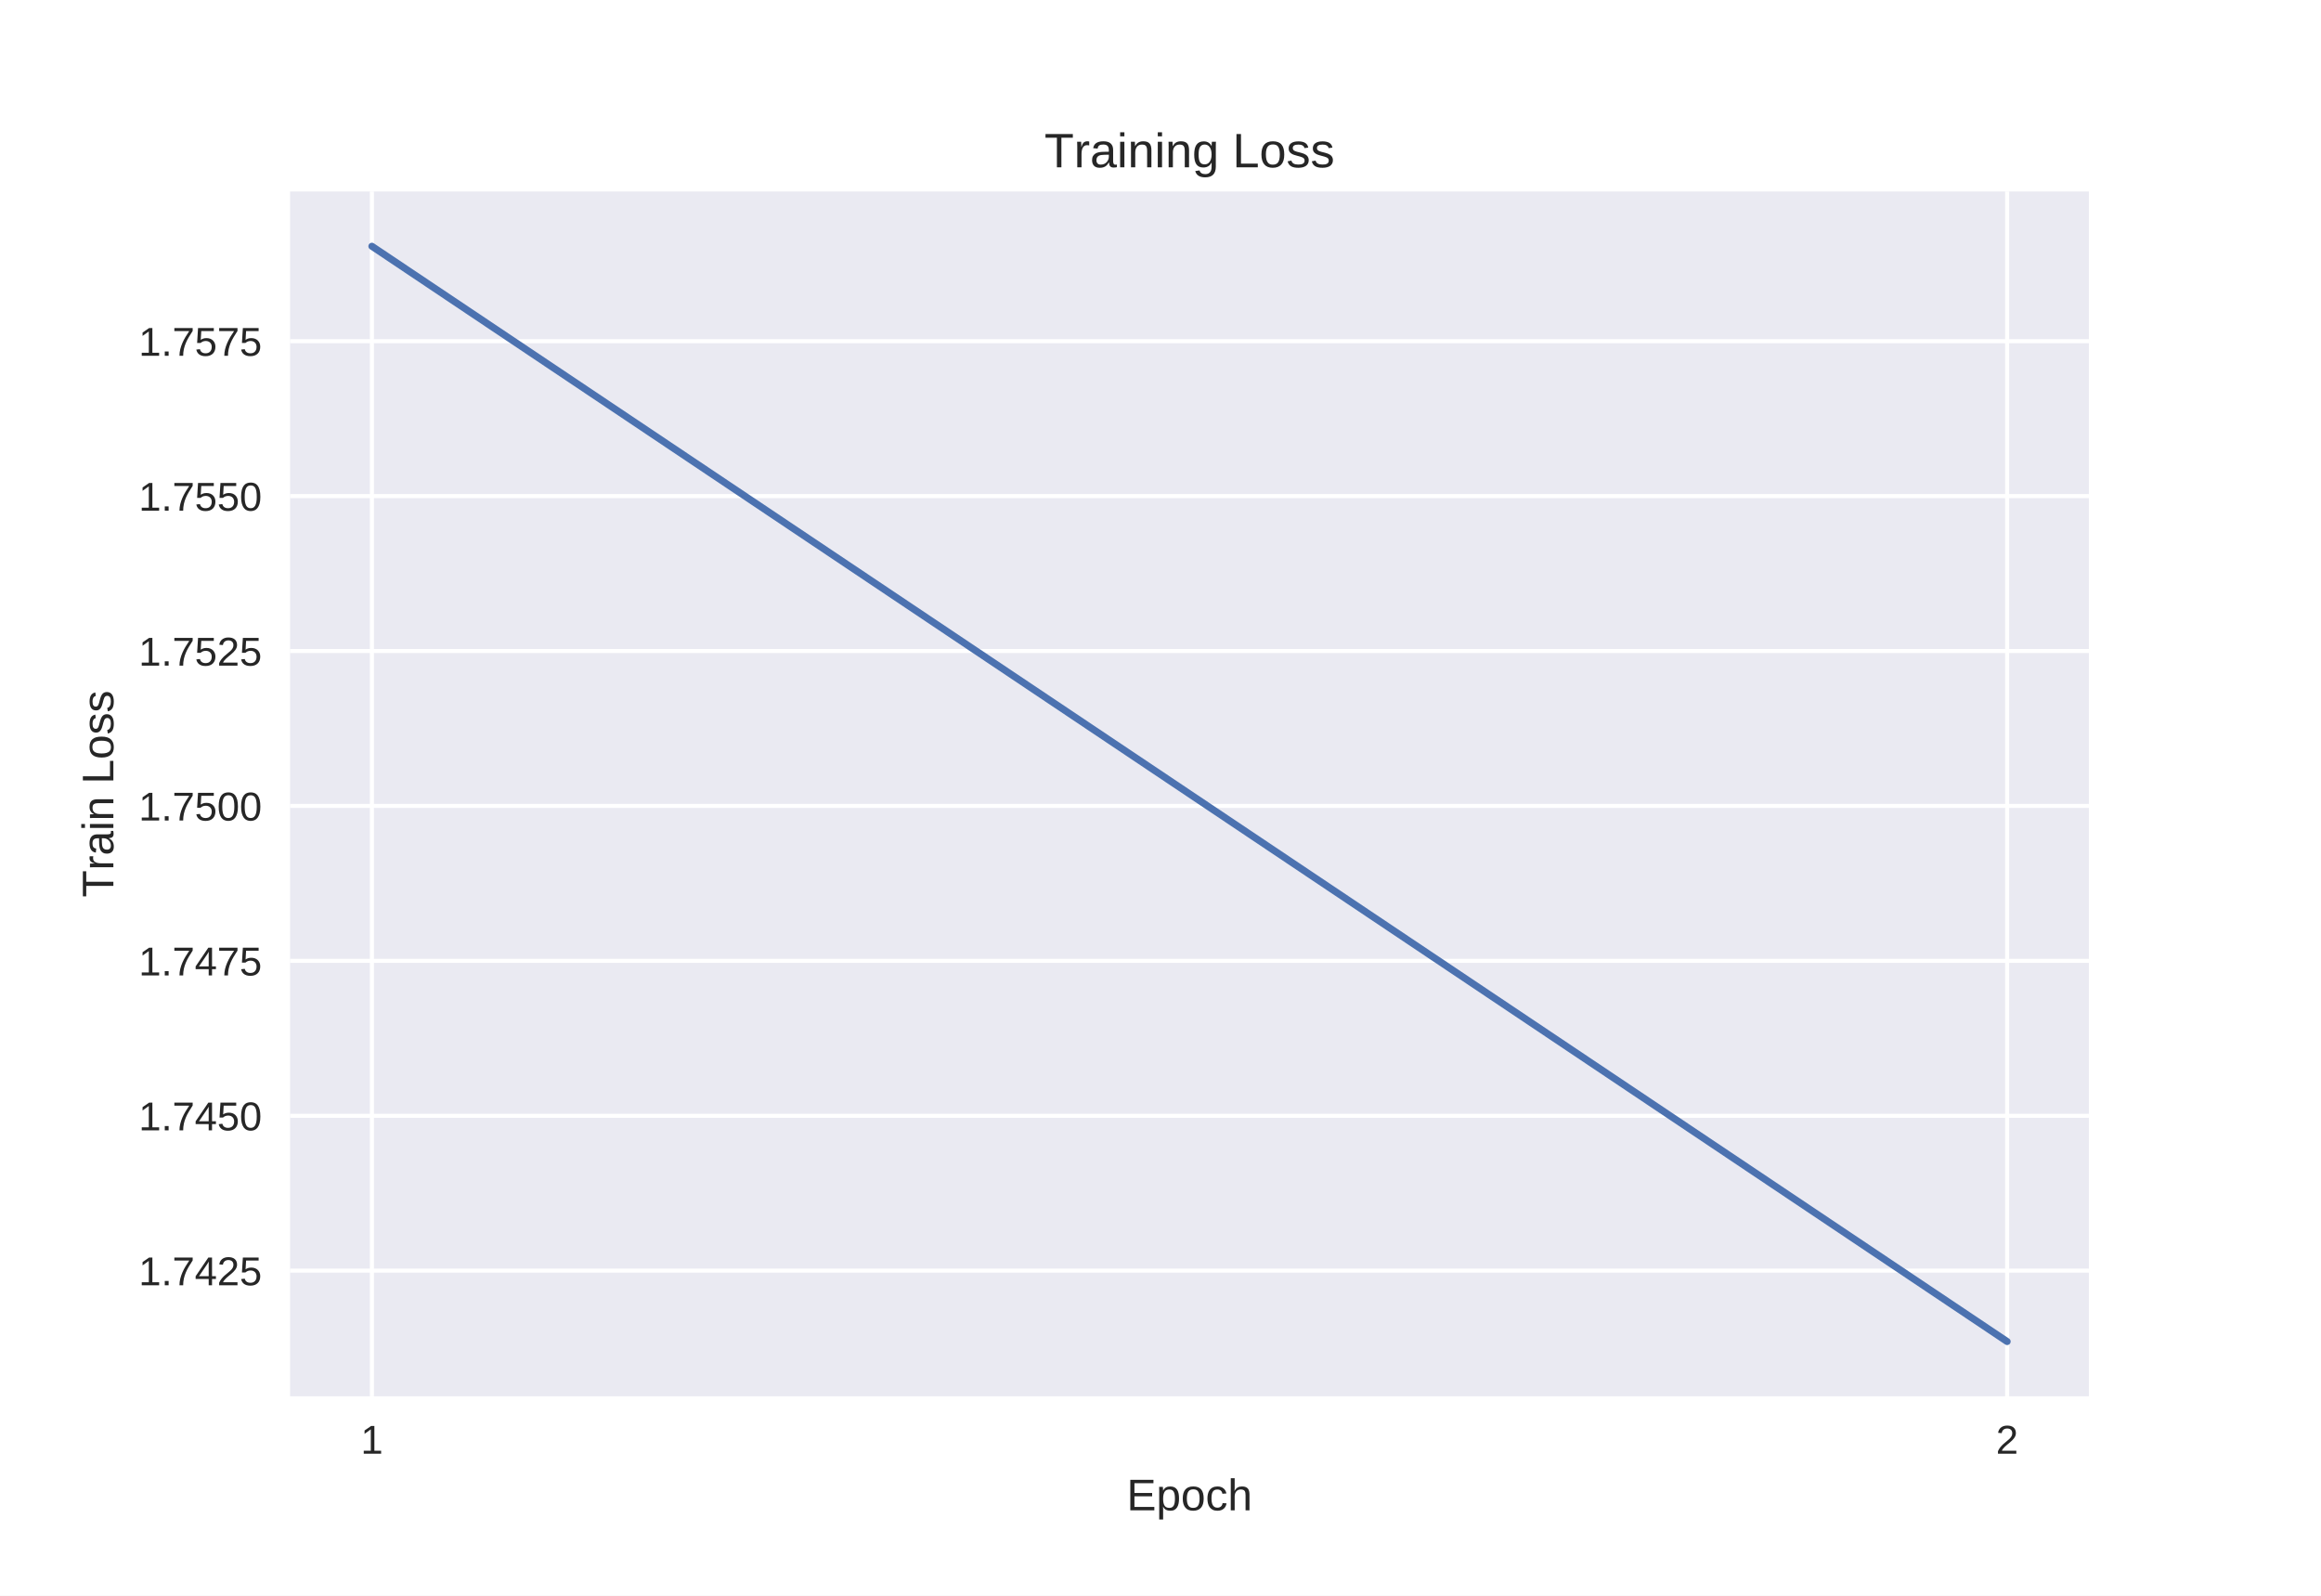
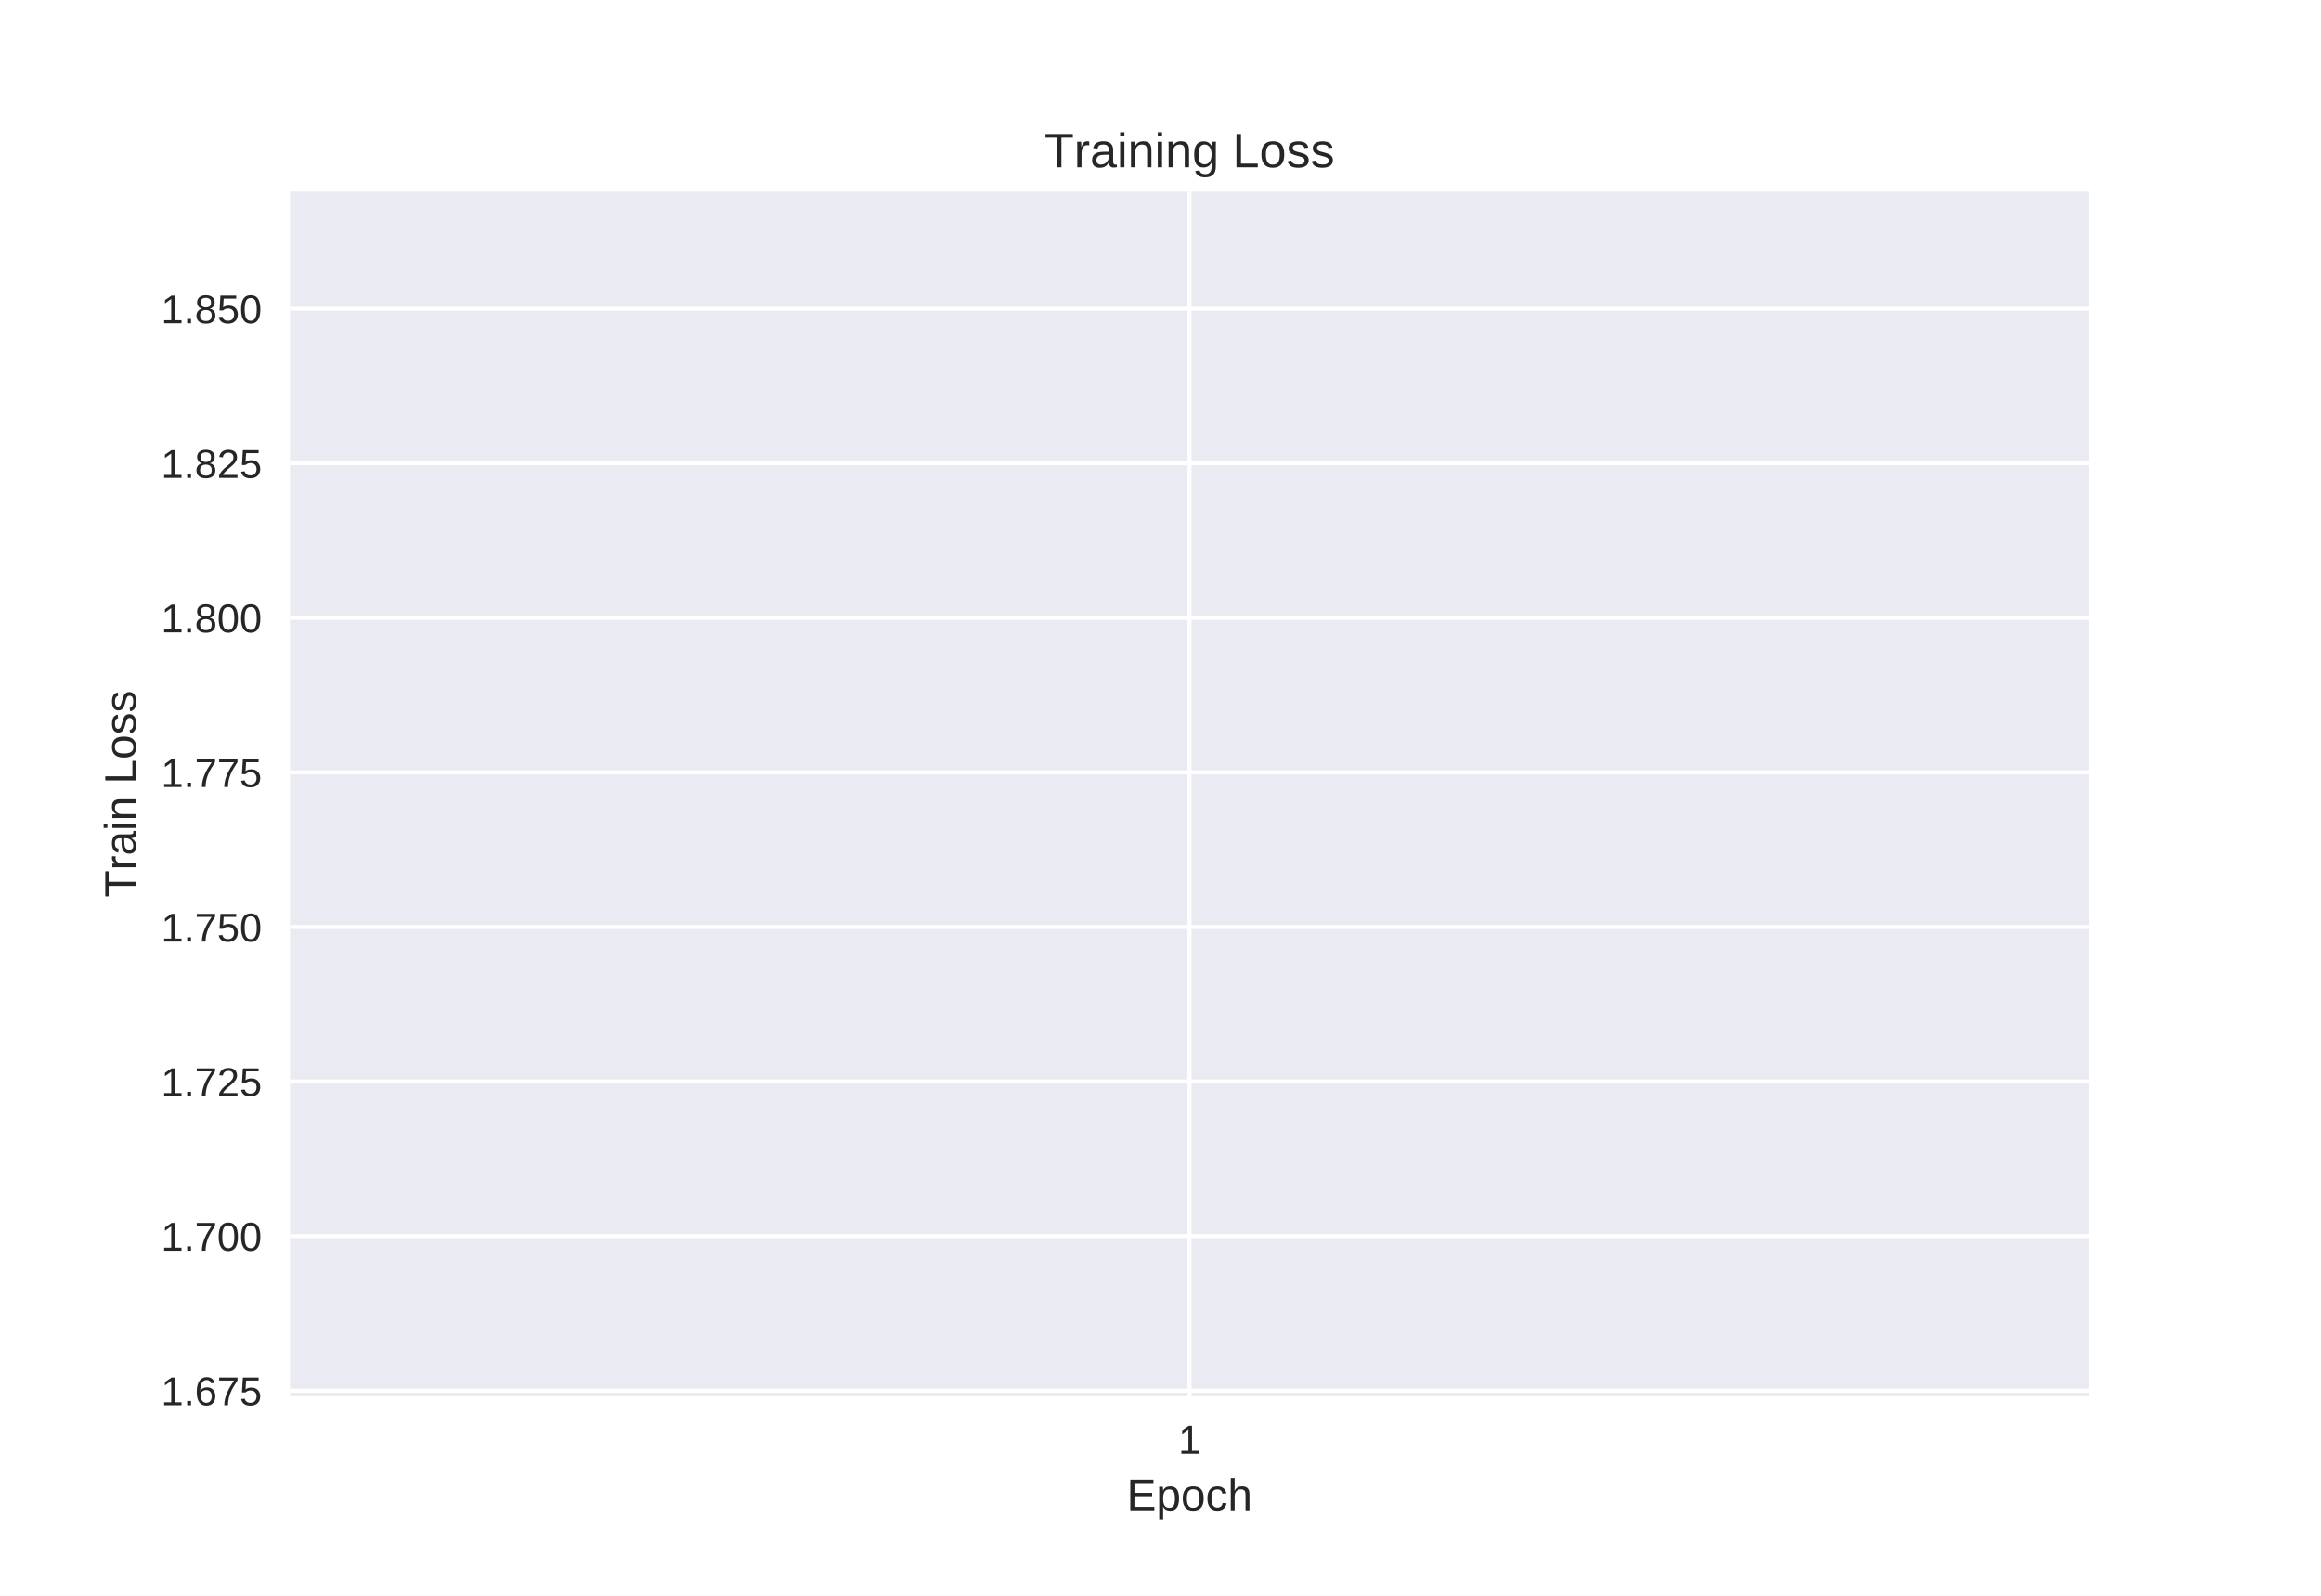
<svg xmlns="http://www.w3.org/2000/svg" xmlns:xlink="http://www.w3.org/1999/xlink" height="396pt" version="1.1" viewBox="0 0 576 396" width="576pt">
  <defs>
    <style type="text/css">
*{stroke-linecap:butt;stroke-linejoin:round;}
  </style>
  </defs>
  <g id="figure_1">
    <g id="patch_1">
      <path d="M 0 396  L 576 396  L 576 0  L 0 0  z " style="fill:#ffffff;" />
    </g>
    <g id="axes_1">
      <g id="patch_2">
        <path d="M 72 346.5  L 518.4 346.5  L 518.4 47.52  L 72 47.52  z " style="fill:#eaeaf2;" />
      </g>
      <g id="matplotlib.axis_1">
        <g id="xtick_1">
          <g id="line2d_1">
-             <path clip-path="url(#p4f819bf467)" d="M 92.291 346.5  L 92.291 47.52  " style="fill:none;stroke:#ffffff;stroke-linecap:round;" />
+             <path clip-path="url(#p2cf60c2c6a)" d="M 295.2 346.5  L 295.2 47.52  " style="fill:none;stroke:#ffffff;stroke-linecap:round;" />
          </g>
          <g id="line2d_2" />
          <g id="text_1">
            <defs>
              <path d="M 7.625 0  L 7.625 7.469  L 25.141 7.469  L 25.141 60.406  L 9.625 49.312  L 9.625 57.625  L 25.875 68.797  L 33.984 68.797  L 33.984 7.469  L 50.734 7.469  L 50.734 0  z " id="LiberationSans-31" />
            </defs>
-             <g style="fill:#262626;" transform="translate(89.51044 360.7469)scale(0.1 -0.1)">
-               <use xlink:href="#LiberationSans-31" />
-             </g>
-           </g>
-         </g>
-         <g id="xtick_2">
-           <g id="line2d_3">
-             <path clip-path="url(#p4f819bf467)" d="M 498.109 346.5  L 498.109 47.52  " style="fill:none;stroke:#ffffff;stroke-linecap:round;" />
-           </g>
-           <g id="line2d_4" />
-           <g id="text_2">
-             <defs>
-               <path d="M 5.031 0  L 5.031 6.203  Q 7.516 11.922 11.109 16.281  Q 14.703 20.656 18.656 24.188  Q 22.609 27.734 26.484 30.766  Q 30.375 33.797 33.5 36.812  Q 36.625 39.844 38.547 43.156  Q 40.484 46.484 40.484 50.688  Q 40.484 53.609 39.594 55.828  Q 38.719 58.062 37.062 59.562  Q 35.406 61.078 33.078 61.828  Q 30.766 62.594 27.938 62.594  Q 25.297 62.594 22.969 61.859  Q 20.656 61.141 18.844 59.672  Q 17.047 58.203 15.891 56.031  Q 14.75 53.859 14.406 50.984  L 5.422 51.812  Q 5.859 55.516 7.469 58.781  Q 9.078 62.062 11.906 64.531  Q 14.75 67 18.719 68.406  Q 22.703 69.828 27.938 69.828  Q 33.062 69.828 37.062 68.609  Q 41.062 67.391 43.812 64.984  Q 46.578 62.594 48.047 59.078  Q 49.516 55.562 49.516 50.984  Q 49.516 47.516 48.266 44.391  Q 47.016 41.266 44.938 38.422  Q 42.875 35.594 40.141 32.953  Q 37.406 30.328 34.422 27.812  Q 31.453 25.297 28.422 22.828  Q 25.391 20.359 22.719 17.859  Q 20.062 15.375 17.969 12.812  Q 15.875 10.25 14.703 7.469  L 50.594 7.469  L 50.594 0  z " id="LiberationSans-32" />
-             </defs>
-             <g style="fill:#262626;" transform="translate(495.3286 360.7469)scale(0.1 -0.1)">
-               <use xlink:href="#LiberationSans-32" />
-             </g>
-           </g>
-         </g>
-         <g id="text_3">
+             <g style="fill:#262626;" transform="translate(292.4195 360.7469)scale(0.1 -0.1)">
+               <use xlink:href="#LiberationSans-31" />
+             </g>
+           </g>
+         </g>
+         <g id="text_2">
          <defs>
            <path d="M 8.203 0  L 8.203 68.797  L 60.406 68.797  L 60.406 61.188  L 17.531 61.188  L 17.531 39.109  L 57.469 39.109  L 57.469 31.594  L 17.531 31.594  L 17.531 7.625  L 62.406 7.625  L 62.406 0  z " id="LiberationSans-45" />
            <path d="M 51.422 26.656  Q 51.422 20.656 50.438 15.578  Q 49.469 10.5 47.188 6.828  Q 44.922 3.172 41.188 1.094  Q 37.453 -0.984 31.984 -0.984  Q 26.312 -0.984 22.062 1.172  Q 17.828 3.328 15.578 8.203  L 15.328 8.203  Q 15.375 8.109 15.406 7.328  Q 15.438 6.547 15.453 5.375  Q 15.484 4.203 15.5 2.75  Q 15.531 1.312 15.531 -0.094  L 15.531 -20.75  L 6.734 -20.75  L 6.734 42.047  Q 6.734 43.953 6.703 45.703  Q 6.688 47.469 6.641 48.906  Q 6.594 50.344 6.547 51.359  Q 6.5 52.391 6.453 52.828  L 14.938 52.828  Q 14.984 52.688 15.062 51.797  Q 15.141 50.922 15.203 49.672  Q 15.281 48.438 15.359 47.016  Q 15.438 45.609 15.438 44.344  L 15.625 44.344  Q 16.844 46.875 18.406 48.656  Q 19.969 50.438 21.969 51.578  Q 23.969 52.734 26.438 53.25  Q 28.906 53.766 31.984 53.766  Q 37.453 53.766 41.188 51.812  Q 44.922 49.859 47.188 46.312  Q 49.469 42.781 50.438 37.766  Q 51.422 32.766 51.422 26.656  z M 42.188 26.469  Q 42.188 31.344 41.594 35.156  Q 41.016 38.969 39.578 41.594  Q 38.141 44.234 35.734 45.594  Q 33.344 46.969 29.734 46.969  Q 26.812 46.969 24.219 46.141  Q 21.625 45.312 19.703 42.969  Q 17.781 40.625 16.656 36.5  Q 15.531 32.375 15.531 25.781  Q 15.531 20.172 16.453 16.281  Q 17.391 12.406 19.172 10.016  Q 20.953 7.625 23.578 6.562  Q 26.219 5.516 29.641 5.516  Q 33.297 5.516 35.719 6.922  Q 38.141 8.344 39.578 11.031  Q 41.016 13.719 41.594 17.594  Q 42.188 21.484 42.188 26.469  z " id="LiberationSans-70" />
            <path d="M 51.422 26.469  Q 51.422 12.594 45.312 5.797  Q 39.203 -0.984 27.594 -0.984  Q 22.078 -0.984 17.719 0.672  Q 13.375 2.344 10.375 5.766  Q 7.375 9.188 5.781 14.328  Q 4.203 19.484 4.203 26.469  Q 4.203 53.812 27.875 53.812  Q 34.031 53.812 38.5 52.094  Q 42.969 50.391 45.828 46.969  Q 48.688 43.562 50.047 38.422  Q 51.422 33.297 51.422 26.469  z M 42.188 26.469  Q 42.188 32.625 41.234 36.625  Q 40.281 40.625 38.453 43.016  Q 36.625 45.406 33.984 46.359  Q 31.344 47.312 28.031 47.312  Q 24.656 47.312 21.938 46.312  Q 19.234 45.312 17.328 42.891  Q 15.438 40.484 14.422 36.469  Q 13.422 32.469 13.422 26.469  Q 13.422 20.312 14.5 16.281  Q 15.578 12.25 17.453 9.859  Q 19.344 7.469 21.906 6.484  Q 24.469 5.516 27.484 5.516  Q 30.859 5.516 33.594 6.469  Q 36.328 7.422 38.234 9.812  Q 40.141 12.203 41.156 16.25  Q 42.188 20.312 42.188 26.469  z " id="LiberationSans-6f" />
            <path d="M 13.422 26.656  Q 13.422 22.125 14.078 18.312  Q 14.75 14.5 16.312 11.734  Q 17.875 8.984 20.438 7.469  Q 23 5.953 26.766 5.953  Q 31.453 5.953 34.594 8.484  Q 37.75 11.031 38.484 16.312  L 47.359 15.719  Q 46.922 12.453 45.453 9.422  Q 44 6.391 41.484 4.094  Q 38.969 1.812 35.344 0.406  Q 31.734 -0.984 27 -0.984  Q 20.797 -0.984 16.453 1.109  Q 12.109 3.219 9.391 6.906  Q 6.688 10.594 5.469 15.594  Q 4.25 20.609 4.25 26.469  Q 4.25 31.781 5.125 35.859  Q 6 39.938 7.594 42.984  Q 9.188 46.047 11.328 48.125  Q 13.484 50.203 15.984 51.438  Q 18.5 52.688 21.281 53.25  Q 24.078 53.812 26.906 53.812  Q 31.344 53.812 34.812 52.594  Q 38.281 51.375 40.797 49.25  Q 43.312 47.125 44.875 44.234  Q 46.438 41.359 47.078 38.031  L 38.031 37.359  Q 37.359 41.75 34.562 44.328  Q 31.781 46.922 26.656 46.922  Q 22.906 46.922 20.391 45.672  Q 17.875 44.438 16.312 41.922  Q 14.75 39.406 14.078 35.594  Q 13.422 31.781 13.422 26.656  z " id="LiberationSans-63" />
            <path d="M 15.484 43.797  Q 16.938 46.484 18.641 48.359  Q 20.359 50.25 22.406 51.469  Q 24.469 52.688 26.906 53.25  Q 29.344 53.812 32.375 53.812  Q 37.453 53.812 40.703 52.438  Q 43.953 51.078 45.828 48.609  Q 47.703 46.141 48.406 42.719  Q 49.125 39.312 49.125 35.203  L 49.125 0  L 40.281 0  L 40.281 33.5  Q 40.281 36.859 39.859 39.391  Q 39.453 41.938 38.281 43.625  Q 37.109 45.312 34.953 46.156  Q 32.812 47.016 29.391 47.016  Q 26.266 47.016 23.75 45.891  Q 21.234 44.781 19.453 42.719  Q 17.672 40.672 16.688 37.734  Q 15.719 34.812 15.719 31.156  L 15.719 0  L 6.938 0  L 6.938 72.469  L 15.719 72.469  L 15.719 53.609  Q 15.719 52 15.672 50.391  Q 15.625 48.781 15.547 47.406  Q 15.484 46.047 15.422 45.094  Q 15.375 44.141 15.328 43.797  z " id="LiberationSans-68" />
          </defs>
          <g style="fill:#262626;" transform="translate(279.6058 374.7934)scale(0.11 -0.11)">
            <use xlink:href="#LiberationSans-45" />
            <use x="66.699" xlink:href="#LiberationSans-70" />
            <use x="122.314" xlink:href="#LiberationSans-6f" />
            <use x="177.93" xlink:href="#LiberationSans-63" />
            <use x="227.93" xlink:href="#LiberationSans-68" />
          </g>
        </g>
      </g>
      <g id="matplotlib.axis_2">
        <g id="ytick_1">
+           <g id="line2d_3">
+             <path clip-path="url(#p2cf60c2c6a)" d="M 72 345.1  L 518.4 345.1  " style="fill:none;stroke:#ffffff;stroke-linecap:round;" />
+           </g>
+           <g id="line2d_4" />
+           <g id="text_3">
+             <defs>
+               <path d="M 9.125 0  L 9.125 10.688  L 18.656 10.688  L 18.656 0  z " id="LiberationSans-2e" />
+               <path d="M 51.219 22.516  Q 51.219 17.328 49.781 13  Q 48.344 8.688 45.531 5.578  Q 42.719 2.484 38.562 0.75  Q 34.422 -0.984 29 -0.984  Q 23 -0.984 18.5 1.312  Q 14.016 3.609 11.031 7.922  Q 8.062 12.25 6.562 18.531  Q 5.078 24.812 5.078 32.812  Q 5.078 42 6.766 48.922  Q 8.453 55.859 11.625 60.5  Q 14.797 65.141 19.359 67.484  Q 23.922 69.828 29.688 69.828  Q 33.203 69.828 36.281 69.094  Q 39.359 68.359 41.875 66.719  Q 44.391 65.094 46.281 62.406  Q 48.188 59.719 49.312 55.812  L 40.922 54.297  Q 39.547 58.734 36.547 60.719  Q 33.547 62.703 29.594 62.703  Q 25.984 62.703 23.047 60.984  Q 20.125 59.281 18.062 55.875  Q 16.016 52.484 14.906 47.359  Q 13.812 42.234 13.812 35.406  Q 16.219 39.844 20.562 42.156  Q 24.906 44.484 30.516 44.484  Q 35.203 44.484 39.016 42.969  Q 42.828 41.453 45.531 38.594  Q 48.25 35.75 49.734 31.672  Q 51.219 27.594 51.219 22.516  z M 42.281 22.125  Q 42.281 25.688 41.406 28.562  Q 40.531 31.453 38.766 33.469  Q 37.016 35.5 34.422 36.594  Q 31.844 37.703 28.422 37.703  Q 26.031 37.703 23.578 36.984  Q 21.141 36.281 19.156 34.688  Q 17.188 33.109 15.938 30.516  Q 14.703 27.938 14.703 24.219  Q 14.703 20.406 15.672 17.109  Q 16.656 13.812 18.484 11.375  Q 20.312 8.938 22.891 7.516  Q 25.484 6.109 28.719 6.109  Q 31.891 6.109 34.406 7.203  Q 36.922 8.297 38.672 10.375  Q 40.438 12.453 41.359 15.422  Q 42.281 18.406 42.281 22.125  z " id="LiberationSans-36" />
+               <path d="M 50.594 61.672  Q 45.406 53.766 41.062 46.453  Q 36.719 39.156 33.594 31.75  Q 30.469 24.359 28.734 16.578  Q 27 8.797 27 0  L 17.828 0  Q 17.828 8.25 19.781 16.188  Q 21.734 24.125 25.047 31.766  Q 28.375 39.406 32.766 46.781  Q 37.156 54.156 42.094 61.328  L 5.125 61.328  L 5.125 68.797  L 50.594 68.797  z " id="LiberationSans-37" />
+               <path d="M 51.422 22.406  Q 51.422 17.234 49.859 12.938  Q 48.297 8.641 45.219 5.531  Q 42.141 2.438 37.578 0.719  Q 33.016 -0.984 27 -0.984  Q 21.578 -0.984 17.547 0.281  Q 13.531 1.562 10.734 3.781  Q 7.953 6 6.312 8.984  Q 4.688 11.969 4 15.375  L 12.891 16.406  Q 13.422 14.453 14.391 12.625  Q 15.375 10.797 17.062 9.344  Q 18.75 7.906 21.219 7.047  Q 23.688 6.203 27.203 6.203  Q 30.609 6.203 33.391 7.25  Q 36.188 8.297 38.156 10.344  Q 40.141 12.406 41.203 15.375  Q 42.281 18.359 42.281 22.219  Q 42.281 25.391 41.25 28.047  Q 40.234 30.719 38.328 32.641  Q 36.422 34.578 33.656 35.641  Q 30.906 36.719 27.391 36.719  Q 25.203 36.719 23.344 36.328  Q 21.484 35.938 19.891 35.25  Q 18.312 34.578 17.016 33.672  Q 15.719 32.766 14.594 31.781  L 6 31.781  L 8.297 68.797  L 47.406 68.797  L 47.406 61.328  L 16.312 61.328  L 14.984 39.5  Q 17.328 41.312 20.844 42.594  Q 24.359 43.891 29.203 43.891  Q 34.328 43.891 38.422 42.328  Q 42.531 40.766 45.406 37.906  Q 48.297 35.062 49.859 31.109  Q 51.422 27.156 51.422 22.406  z " id="LiberationSans-35" />
+             </defs>
+             <g style="fill:#262626;" transform="translate(39.97812 348.7231)scale(0.1 -0.1)">
+               <use xlink:href="#LiberationSans-31" />
+               <use x="55.615" xlink:href="#LiberationSans-2e" />
+               <use x="83.398" xlink:href="#LiberationSans-36" />
+               <use x="139.014" xlink:href="#LiberationSans-37" />
+               <use x="194.629" xlink:href="#LiberationSans-35" />
+             </g>
+           </g>
+         </g>
+         <g id="ytick_2">
          <g id="line2d_5">
-             <path clip-path="url(#p4f819bf467)" d="M 72 315.323  L 518.4 315.323  " style="fill:none;stroke:#ffffff;stroke-linecap:round;" />
+             <path clip-path="url(#p2cf60c2c6a)" d="M 72 306.743  L 518.4 306.743  " style="fill:none;stroke:#ffffff;stroke-linecap:round;" />
          </g>
          <g id="line2d_6" />
          <g id="text_4">
            <defs>
-               <path d="M 9.125 0  L 9.125 10.688  L 18.656 10.688  L 18.656 0  z " id="LiberationSans-2e" />
-               <path d="M 50.594 61.672  Q 45.406 53.766 41.062 46.453  Q 36.719 39.156 33.594 31.75  Q 30.469 24.359 28.734 16.578  Q 27 8.797 27 0  L 17.828 0  Q 17.828 8.25 19.781 16.188  Q 21.734 24.125 25.047 31.766  Q 28.375 39.406 32.766 46.781  Q 37.156 54.156 42.094 61.328  L 5.125 61.328  L 5.125 68.797  L 50.594 68.797  z " id="LiberationSans-37" />
-               <path d="M 43.016 15.578  L 43.016 0  L 34.719 0  L 34.719 15.578  L 2.297 15.578  L 2.297 22.406  L 33.797 68.797  L 43.016 68.797  L 43.016 22.516  L 52.688 22.516  L 52.688 15.578  z M 34.719 58.891  Q 34.625 58.641 34.234 57.938  Q 33.844 57.234 33.344 56.344  Q 32.859 55.469 32.344 54.562  Q 31.844 53.656 31.453 53.078  L 13.812 27.094  Q 13.578 26.703 13.109 26.062  Q 12.641 25.438 12.156 24.781  Q 11.672 24.125 11.172 23.484  Q 10.688 22.859 10.406 22.516  L 34.719 22.516  z " id="LiberationSans-34" />
-               <path d="M 51.422 22.406  Q 51.422 17.234 49.859 12.938  Q 48.297 8.641 45.219 5.531  Q 42.141 2.438 37.578 0.719  Q 33.016 -0.984 27 -0.984  Q 21.578 -0.984 17.547 0.281  Q 13.531 1.562 10.734 3.781  Q 7.953 6 6.312 8.984  Q 4.688 11.969 4 15.375  L 12.891 16.406  Q 13.422 14.453 14.391 12.625  Q 15.375 10.797 17.062 9.344  Q 18.75 7.906 21.219 7.047  Q 23.688 6.203 27.203 6.203  Q 30.609 6.203 33.391 7.25  Q 36.188 8.297 38.156 10.344  Q 40.141 12.406 41.203 15.375  Q 42.281 18.359 42.281 22.219  Q 42.281 25.391 41.25 28.047  Q 40.234 30.719 38.328 32.641  Q 36.422 34.578 33.656 35.641  Q 30.906 36.719 27.391 36.719  Q 25.203 36.719 23.344 36.328  Q 21.484 35.938 19.891 35.25  Q 18.312 34.578 17.016 33.672  Q 15.719 32.766 14.594 31.781  L 6 31.781  L 8.297 68.797  L 47.406 68.797  L 47.406 61.328  L 16.312 61.328  L 14.984 39.5  Q 17.328 41.312 20.844 42.594  Q 24.359 43.891 29.203 43.891  Q 34.328 43.891 38.422 42.328  Q 42.531 40.766 45.406 37.906  Q 48.297 35.062 49.859 31.109  Q 51.422 27.156 51.422 22.406  z " id="LiberationSans-35" />
-             </defs>
-             <g style="fill:#262626;" transform="translate(34.41719 318.9468)scale(0.1 -0.1)">
-               <use xlink:href="#LiberationSans-31" />
-               <use x="55.615" xlink:href="#LiberationSans-2e" />
-               <use x="83.398" xlink:href="#LiberationSans-37" />
-               <use x="139.014" xlink:href="#LiberationSans-34" />
-               <use x="194.629" xlink:href="#LiberationSans-32" />
-               <use x="250.244" xlink:href="#LiberationSans-35" />
-             </g>
-           </g>
-         </g>
-         <g id="ytick_2">
+               <path d="M 51.703 34.422  Q 51.703 24.516 49.828 17.75  Q 47.953 10.984 44.703 6.812  Q 41.453 2.641 37.062 0.828  Q 32.672 -0.984 27.688 -0.984  Q 22.656 -0.984 18.312 0.828  Q 13.969 2.641 10.766 6.781  Q 7.562 10.938 5.734 17.703  Q 3.906 24.469 3.906 34.422  Q 3.906 44.828 5.734 51.641  Q 7.562 58.453 10.781 62.5  Q 14.016 66.547 18.406 68.188  Q 22.797 69.828 27.984 69.828  Q 32.906 69.828 37.219 68.188  Q 41.547 66.547 44.766 62.5  Q 48 58.453 49.844 51.641  Q 51.703 44.828 51.703 34.422  z M 42.781 34.422  Q 42.781 42.625 41.797 48.062  Q 40.828 53.516 38.922 56.766  Q 37.016 60.016 34.25 61.359  Q 31.5 62.703 27.984 62.703  Q 24.266 62.703 21.438 61.328  Q 18.609 59.969 16.672 56.719  Q 14.75 53.469 13.766 48.016  Q 12.797 42.578 12.797 34.422  Q 12.797 26.516 13.797 21.094  Q 14.797 15.672 16.719 12.375  Q 18.656 9.078 21.438 7.641  Q 24.219 6.203 27.781 6.203  Q 31.25 6.203 34.031 7.641  Q 36.812 9.078 38.734 12.375  Q 40.672 15.672 41.719 21.094  Q 42.781 26.516 42.781 34.422  z " id="LiberationSans-30" />
+             </defs>
+             <g style="fill:#262626;" transform="translate(39.97812 310.3662)scale(0.1 -0.1)">
+               <use xlink:href="#LiberationSans-31" />
+               <use x="55.615" xlink:href="#LiberationSans-2e" />
+               <use x="83.398" xlink:href="#LiberationSans-37" />
+               <use x="139.014" xlink:href="#LiberationSans-30" />
+               <use x="194.629" xlink:href="#LiberationSans-30" />
+             </g>
+           </g>
+         </g>
+         <g id="ytick_3">
          <g id="line2d_7">
-             <path clip-path="url(#p4f819bf467)" d="M 72 276.881  L 518.4 276.881  " style="fill:none;stroke:#ffffff;stroke-linecap:round;" />
+             <path clip-path="url(#p2cf60c2c6a)" d="M 72 268.386  L 518.4 268.386  " style="fill:none;stroke:#ffffff;stroke-linecap:round;" />
          </g>
          <g id="line2d_8" />
          <g id="text_5">
            <defs>
-               <path d="M 51.703 34.422  Q 51.703 24.516 49.828 17.75  Q 47.953 10.984 44.703 6.812  Q 41.453 2.641 37.062 0.828  Q 32.672 -0.984 27.688 -0.984  Q 22.656 -0.984 18.312 0.828  Q 13.969 2.641 10.766 6.781  Q 7.562 10.938 5.734 17.703  Q 3.906 24.469 3.906 34.422  Q 3.906 44.828 5.734 51.641  Q 7.562 58.453 10.781 62.5  Q 14.016 66.547 18.406 68.188  Q 22.797 69.828 27.984 69.828  Q 32.906 69.828 37.219 68.188  Q 41.547 66.547 44.766 62.5  Q 48 58.453 49.844 51.641  Q 51.703 44.828 51.703 34.422  z M 42.781 34.422  Q 42.781 42.625 41.797 48.062  Q 40.828 53.516 38.922 56.766  Q 37.016 60.016 34.25 61.359  Q 31.5 62.703 27.984 62.703  Q 24.266 62.703 21.438 61.328  Q 18.609 59.969 16.672 56.719  Q 14.75 53.469 13.766 48.016  Q 12.797 42.578 12.797 34.422  Q 12.797 26.516 13.797 21.094  Q 14.797 15.672 16.719 12.375  Q 18.656 9.078 21.438 7.641  Q 24.219 6.203 27.781 6.203  Q 31.25 6.203 34.031 7.641  Q 36.812 9.078 38.734 12.375  Q 40.672 15.672 41.719 21.094  Q 42.781 26.516 42.781 34.422  z " id="LiberationSans-30" />
-             </defs>
-             <g style="fill:#262626;" transform="translate(34.41719 280.5042)scale(0.1 -0.1)">
-               <use xlink:href="#LiberationSans-31" />
-               <use x="55.615" xlink:href="#LiberationSans-2e" />
-               <use x="83.398" xlink:href="#LiberationSans-37" />
-               <use x="139.014" xlink:href="#LiberationSans-34" />
-               <use x="194.629" xlink:href="#LiberationSans-35" />
-               <use x="250.244" xlink:href="#LiberationSans-30" />
-             </g>
-           </g>
-         </g>
-         <g id="ytick_3">
+               <path d="M 5.031 0  L 5.031 6.203  Q 7.516 11.922 11.109 16.281  Q 14.703 20.656 18.656 24.188  Q 22.609 27.734 26.484 30.766  Q 30.375 33.797 33.5 36.812  Q 36.625 39.844 38.547 43.156  Q 40.484 46.484 40.484 50.688  Q 40.484 53.609 39.594 55.828  Q 38.719 58.062 37.062 59.562  Q 35.406 61.078 33.078 61.828  Q 30.766 62.594 27.938 62.594  Q 25.297 62.594 22.969 61.859  Q 20.656 61.141 18.844 59.672  Q 17.047 58.203 15.891 56.031  Q 14.75 53.859 14.406 50.984  L 5.422 51.812  Q 5.859 55.516 7.469 58.781  Q 9.078 62.062 11.906 64.531  Q 14.75 67 18.719 68.406  Q 22.703 69.828 27.938 69.828  Q 33.062 69.828 37.062 68.609  Q 41.062 67.391 43.812 64.984  Q 46.578 62.594 48.047 59.078  Q 49.516 55.562 49.516 50.984  Q 49.516 47.516 48.266 44.391  Q 47.016 41.266 44.938 38.422  Q 42.875 35.594 40.141 32.953  Q 37.406 30.328 34.422 27.812  Q 31.453 25.297 28.422 22.828  Q 25.391 20.359 22.719 17.859  Q 20.062 15.375 17.969 12.812  Q 15.875 10.25 14.703 7.469  L 50.594 7.469  L 50.594 0  z " id="LiberationSans-32" />
+             </defs>
+             <g style="fill:#262626;" transform="translate(39.97812 272.0093)scale(0.1 -0.1)">
+               <use xlink:href="#LiberationSans-31" />
+               <use x="55.615" xlink:href="#LiberationSans-2e" />
+               <use x="83.398" xlink:href="#LiberationSans-37" />
+               <use x="139.014" xlink:href="#LiberationSans-32" />
+               <use x="194.629" xlink:href="#LiberationSans-35" />
+             </g>
+           </g>
+         </g>
+         <g id="ytick_4">
          <g id="line2d_9">
-             <path clip-path="url(#p4f819bf467)" d="M 72 238.438  L 518.4 238.438  " style="fill:none;stroke:#ffffff;stroke-linecap:round;" />
+             <path clip-path="url(#p2cf60c2c6a)" d="M 72 230.029  L 518.4 230.029  " style="fill:none;stroke:#ffffff;stroke-linecap:round;" />
          </g>
          <g id="line2d_10" />
          <g id="text_6">
-             <g style="fill:#262626;" transform="translate(34.41719 242.0616)scale(0.1 -0.1)">
-               <use xlink:href="#LiberationSans-31" />
-               <use x="55.615" xlink:href="#LiberationSans-2e" />
-               <use x="83.398" xlink:href="#LiberationSans-37" />
-               <use x="139.014" xlink:href="#LiberationSans-34" />
-               <use x="194.629" xlink:href="#LiberationSans-37" />
-               <use x="250.244" xlink:href="#LiberationSans-35" />
-             </g>
-           </g>
-         </g>
-         <g id="ytick_4">
+             <g style="fill:#262626;" transform="translate(39.97812 233.6524)scale(0.1 -0.1)">
+               <use xlink:href="#LiberationSans-31" />
+               <use x="55.615" xlink:href="#LiberationSans-2e" />
+               <use x="83.398" xlink:href="#LiberationSans-37" />
+               <use x="139.014" xlink:href="#LiberationSans-35" />
+               <use x="194.629" xlink:href="#LiberationSans-30" />
+             </g>
+           </g>
+         </g>
+         <g id="ytick_5">
          <g id="line2d_11">
-             <path clip-path="url(#p4f819bf467)" d="M 72 199.996  L 518.4 199.996  " style="fill:none;stroke:#ffffff;stroke-linecap:round;" />
+             <path clip-path="url(#p2cf60c2c6a)" d="M 72 191.672  L 518.4 191.672  " style="fill:none;stroke:#ffffff;stroke-linecap:round;" />
          </g>
          <g id="line2d_12" />
          <g id="text_7">
-             <g style="fill:#262626;" transform="translate(34.41719 203.619)scale(0.1 -0.1)">
-               <use xlink:href="#LiberationSans-31" />
-               <use x="55.615" xlink:href="#LiberationSans-2e" />
-               <use x="83.398" xlink:href="#LiberationSans-37" />
-               <use x="139.014" xlink:href="#LiberationSans-35" />
-               <use x="194.629" xlink:href="#LiberationSans-30" />
-               <use x="250.244" xlink:href="#LiberationSans-30" />
-             </g>
-           </g>
-         </g>
-         <g id="ytick_5">
+             <g style="fill:#262626;" transform="translate(39.97812 195.2956)scale(0.1 -0.1)">
+               <use xlink:href="#LiberationSans-31" />
+               <use x="55.615" xlink:href="#LiberationSans-2e" />
+               <use x="83.398" xlink:href="#LiberationSans-37" />
+               <use x="139.014" xlink:href="#LiberationSans-37" />
+               <use x="194.629" xlink:href="#LiberationSans-35" />
+             </g>
+           </g>
+         </g>
+         <g id="ytick_6">
          <g id="line2d_13">
-             <path clip-path="url(#p4f819bf467)" d="M 72 161.553  L 518.4 161.553  " style="fill:none;stroke:#ffffff;stroke-linecap:round;" />
+             <path clip-path="url(#p2cf60c2c6a)" d="M 72 153.315  L 518.4 153.315  " style="fill:none;stroke:#ffffff;stroke-linecap:round;" />
          </g>
          <g id="line2d_14" />
          <g id="text_8">
-             <g style="fill:#262626;" transform="translate(34.41719 165.1764)scale(0.1 -0.1)">
-               <use xlink:href="#LiberationSans-31" />
-               <use x="55.615" xlink:href="#LiberationSans-2e" />
-               <use x="83.398" xlink:href="#LiberationSans-37" />
-               <use x="139.014" xlink:href="#LiberationSans-35" />
-               <use x="194.629" xlink:href="#LiberationSans-32" />
-               <use x="250.244" xlink:href="#LiberationSans-35" />
-             </g>
-           </g>
-         </g>
-         <g id="ytick_6">
+             <defs>
+               <path d="M 51.266 19.188  Q 51.266 14.797 49.875 11.109  Q 48.484 7.422 45.625 4.734  Q 42.781 2.047 38.328 0.531  Q 33.891 -0.984 27.828 -0.984  Q 21.781 -0.984 17.359 0.531  Q 12.938 2.047 10.031 4.703  Q 7.125 7.375 5.734 11.062  Q 4.344 14.75 4.344 19.094  Q 4.344 22.859 5.484 25.781  Q 6.641 28.719 8.562 30.828  Q 10.5 32.953 12.969 34.25  Q 15.438 35.547 18.062 35.984  L 18.062 36.188  Q 15.188 36.859 12.906 38.375  Q 10.641 39.891 9.094 42.016  Q 7.562 44.141 6.75 46.719  Q 5.953 49.312 5.953 52.203  Q 5.953 55.812 7.344 59  Q 8.734 62.203 11.469 64.625  Q 14.203 67.047 18.25 68.438  Q 22.312 69.828 27.641 69.828  Q 33.25 69.828 37.375 68.406  Q 41.5 67 44.203 64.578  Q 46.922 62.156 48.234 58.938  Q 49.562 55.719 49.562 52.094  Q 49.562 49.266 48.75 46.672  Q 47.953 44.094 46.406 41.969  Q 44.875 39.844 42.594 38.344  Q 40.328 36.859 37.359 36.281  L 37.359 36.078  Q 40.328 35.594 42.859 34.297  Q 45.406 33.016 47.266 30.891  Q 49.125 28.766 50.188 25.828  Q 51.266 22.906 51.266 19.188  z M 40.438 51.609  Q 40.438 54.203 39.766 56.344  Q 39.109 58.5 37.594 60.031  Q 36.078 61.578 33.641 62.422  Q 31.203 63.281 27.641 63.281  Q 24.172 63.281 21.781 62.422  Q 19.391 61.578 17.844 60.031  Q 16.312 58.5 15.625 56.344  Q 14.938 54.203 14.938 51.609  Q 14.938 49.562 15.469 47.406  Q 16.016 45.266 17.422 43.5  Q 18.844 41.75 21.328 40.625  Q 23.828 39.5 27.734 39.5  Q 31.891 39.5 34.406 40.625  Q 36.922 41.75 38.25 43.5  Q 39.594 45.266 40.016 47.406  Q 40.438 49.562 40.438 51.609  z M 42.141 20.016  Q 42.141 22.516 41.453 24.828  Q 40.766 27.156 39.109 28.938  Q 37.453 30.719 34.641 31.812  Q 31.844 32.906 27.641 32.906  Q 23.781 32.906 21.062 31.812  Q 18.359 30.719 16.672 28.906  Q 14.984 27.094 14.203 24.719  Q 13.422 22.359 13.422 19.828  Q 13.422 16.656 14.203 14.031  Q 14.984 11.422 16.688 9.547  Q 18.406 7.672 21.188 6.641  Q 23.969 5.609 27.938 5.609  Q 31.938 5.609 34.672 6.641  Q 37.406 7.672 39.062 9.547  Q 40.719 11.422 41.422 14.078  Q 42.141 16.75 42.141 20.016  z " id="LiberationSans-38" />
+             </defs>
+             <g style="fill:#262626;" transform="translate(39.97812 156.9387)scale(0.1 -0.1)">
+               <use xlink:href="#LiberationSans-31" />
+               <use x="55.615" xlink:href="#LiberationSans-2e" />
+               <use x="83.398" xlink:href="#LiberationSans-38" />
+               <use x="139.014" xlink:href="#LiberationSans-30" />
+               <use x="194.629" xlink:href="#LiberationSans-30" />
+             </g>
+           </g>
+         </g>
+         <g id="ytick_7">
          <g id="line2d_15">
-             <path clip-path="url(#p4f819bf467)" d="M 72 123.11  L 518.4 123.11  " style="fill:none;stroke:#ffffff;stroke-linecap:round;" />
+             <path clip-path="url(#p2cf60c2c6a)" d="M 72 114.958  L 518.4 114.958  " style="fill:none;stroke:#ffffff;stroke-linecap:round;" />
          </g>
          <g id="line2d_16" />
          <g id="text_9">
-             <g style="fill:#262626;" transform="translate(34.41719 126.7338)scale(0.1 -0.1)">
-               <use xlink:href="#LiberationSans-31" />
-               <use x="55.615" xlink:href="#LiberationSans-2e" />
-               <use x="83.398" xlink:href="#LiberationSans-37" />
-               <use x="139.014" xlink:href="#LiberationSans-35" />
-               <use x="194.629" xlink:href="#LiberationSans-35" />
-               <use x="250.244" xlink:href="#LiberationSans-30" />
-             </g>
-           </g>
-         </g>
-         <g id="ytick_7">
+             <g style="fill:#262626;" transform="translate(39.97812 118.5818)scale(0.1 -0.1)">
+               <use xlink:href="#LiberationSans-31" />
+               <use x="55.615" xlink:href="#LiberationSans-2e" />
+               <use x="83.398" xlink:href="#LiberationSans-38" />
+               <use x="139.014" xlink:href="#LiberationSans-32" />
+               <use x="194.629" xlink:href="#LiberationSans-35" />
+             </g>
+           </g>
+         </g>
+         <g id="ytick_8">
          <g id="line2d_17">
-             <path clip-path="url(#p4f819bf467)" d="M 72 84.668  L 518.4 84.668  " style="fill:none;stroke:#ffffff;stroke-linecap:round;" />
+             <path clip-path="url(#p2cf60c2c6a)" d="M 72 76.602  L 518.4 76.602  " style="fill:none;stroke:#ffffff;stroke-linecap:round;" />
          </g>
          <g id="line2d_18" />
          <g id="text_10">
-             <g style="fill:#262626;" transform="translate(34.41719 88.29119)scale(0.1 -0.1)">
-               <use xlink:href="#LiberationSans-31" />
-               <use x="55.615" xlink:href="#LiberationSans-2e" />
-               <use x="83.398" xlink:href="#LiberationSans-37" />
+             <g style="fill:#262626;" transform="translate(39.97812 80.22495)scale(0.1 -0.1)">
+               <use xlink:href="#LiberationSans-31" />
+               <use x="55.615" xlink:href="#LiberationSans-2e" />
+               <use x="83.398" xlink:href="#LiberationSans-38" />
              <use x="139.014" xlink:href="#LiberationSans-35" />
-               <use x="194.629" xlink:href="#LiberationSans-37" />
-               <use x="250.244" xlink:href="#LiberationSans-35" />
+               <use x="194.629" xlink:href="#LiberationSans-30" />
            </g>
          </g>
        </g>
        <g id="text_11">
          <defs>
            <path d="M 35.156 61.188  L 35.156 0  L 25.875 0  L 25.875 61.188  L 2.25 61.188  L 2.25 68.797  L 58.797 68.797  L 58.797 61.188  z " id="LiberationSans-54" />
            <path d="M 6.938 0  L 6.938 40.531  Q 6.938 42.188 6.906 43.922  Q 6.891 45.656 6.828 47.266  Q 6.781 48.875 6.734 50.281  Q 6.688 51.703 6.641 52.828  L 14.938 52.828  Q 14.984 51.703 15.062 50.266  Q 15.141 48.828 15.203 47.312  Q 15.281 45.797 15.297 44.406  Q 15.328 43.016 15.328 42.047  L 15.531 42.047  Q 16.453 45.062 17.5 47.281  Q 18.562 49.516 19.969 50.953  Q 21.391 52.391 23.344 53.094  Q 25.297 53.812 28.078 53.812  Q 29.156 53.812 30.125 53.641  Q 31.109 53.469 31.641 53.328  L 31.641 45.266  Q 30.766 45.516 29.594 45.625  Q 28.422 45.75 26.953 45.75  Q 23.922 45.75 21.797 44.375  Q 19.672 43.016 18.328 40.594  Q 17 38.188 16.359 34.844  Q 15.719 31.5 15.719 27.547  L 15.719 0  z " id="LiberationSans-72" />
            <path d="M 20.219 -0.984  Q 12.25 -0.984 8.25 3.219  Q 4.25 7.422 4.25 14.75  Q 4.25 19.969 6.219 23.312  Q 8.203 26.656 11.391 28.562  Q 14.594 30.469 18.688 31.203  Q 22.797 31.938 27.047 32.031  L 38.922 32.234  L 38.922 35.109  Q 38.922 38.375 38.234 40.672  Q 37.547 42.969 36.125 44.375  Q 34.719 45.797 32.594 46.453  Q 30.469 47.125 27.594 47.125  Q 25.047 47.125 23 46.75  Q 20.953 46.391 19.438 45.438  Q 17.922 44.484 16.984 42.844  Q 16.062 41.219 15.766 38.719  L 6.594 39.547  Q 7.078 42.672 8.438 45.281  Q 9.812 47.906 12.328 49.797  Q 14.844 51.703 18.625 52.75  Q 22.406 53.812 27.781 53.812  Q 37.75 53.812 42.766 49.234  Q 47.797 44.672 47.797 36.031  L 47.797 13.281  Q 47.797 9.375 48.828 7.391  Q 49.859 5.422 52.734 5.422  Q 53.469 5.422 54.203 5.516  Q 54.938 5.609 55.609 5.766  L 55.609 0.297  Q 53.953 -0.094 52.312 -0.281  Q 50.688 -0.484 48.828 -0.484  Q 46.344 -0.484 44.562 0.172  Q 42.781 0.828 41.656 2.172  Q 40.531 3.516 39.938 5.484  Q 39.359 7.469 39.203 10.109  L 38.922 10.109  Q 37.5 7.562 35.812 5.516  Q 34.125 3.469 31.875 2.031  Q 29.641 0.594 26.781 -0.188  Q 23.922 -0.984 20.219 -0.984  z M 22.219 5.609  Q 26.422 5.609 29.562 7.141  Q 32.719 8.688 34.781 11.078  Q 36.859 13.484 37.891 16.312  Q 38.922 19.141 38.922 21.734  L 38.922 26.078  L 29.297 25.875  Q 26.078 25.828 23.172 25.406  Q 20.266 25 18.062 23.781  Q 15.875 22.562 14.578 20.359  Q 13.281 18.172 13.281 14.594  Q 13.281 10.297 15.594 7.953  Q 17.922 5.609 22.219 5.609  z " id="LiberationSans-61" />
            <path d="M 6.688 64.062  L 6.688 72.469  L 15.484 72.469  L 15.484 64.062  z M 6.688 0  L 6.688 52.828  L 15.484 52.828  L 15.484 0  z " id="LiberationSans-69" />
            <path d="M 40.281 0  L 40.281 33.5  Q 40.281 37.359 39.719 39.938  Q 39.156 42.531 37.891 44.109  Q 36.625 45.703 34.547 46.359  Q 32.469 47.016 29.391 47.016  Q 26.266 47.016 23.75 45.922  Q 21.234 44.828 19.453 42.75  Q 17.672 40.672 16.688 37.625  Q 15.719 34.578 15.719 30.609  L 15.719 0  L 6.938 0  L 6.938 41.547  Q 6.938 43.219 6.906 45.047  Q 6.891 46.875 6.828 48.5  Q 6.781 50.141 6.734 51.312  Q 6.688 52.484 6.641 52.828  L 14.938 52.828  Q 14.984 52.594 15.031 51.516  Q 15.094 50.438 15.156 49.047  Q 15.234 47.656 15.281 46.219  Q 15.328 44.781 15.328 43.797  L 15.484 43.797  Q 16.75 46.094 18.266 47.953  Q 19.781 49.812 21.781 51.094  Q 23.781 52.391 26.359 53.094  Q 28.953 53.812 32.375 53.812  Q 36.766 53.812 39.938 52.734  Q 43.109 51.656 45.156 49.406  Q 47.219 47.172 48.172 43.625  Q 49.125 40.094 49.125 35.203  L 49.125 0  z " id="LiberationSans-6e" />
            <path id="LiberationSans-20" />
            <path d="M 8.203 0  L 8.203 68.797  L 17.531 68.797  L 17.531 7.625  L 52.297 7.625  L 52.297 0  z " id="LiberationSans-4c" />
            <path d="M 46.391 14.594  Q 46.391 10.891 44.938 7.984  Q 43.5 5.078 40.766 3.094  Q 38.031 1.125 34.047 0.062  Q 30.078 -0.984 24.953 -0.984  Q 20.359 -0.984 16.672 -0.266  Q 12.984 0.438 10.203 2  Q 7.422 3.562 5.531 6.125  Q 3.656 8.688 2.781 12.406  L 10.547 13.922  Q 11.672 9.672 15.188 7.688  Q 18.703 5.719 24.953 5.719  Q 27.781 5.719 30.141 6.109  Q 32.516 6.5 34.219 7.453  Q 35.938 8.406 36.891 9.984  Q 37.844 11.578 37.844 13.922  Q 37.844 16.312 36.719 17.844  Q 35.594 19.391 33.594 20.406  Q 31.594 21.438 28.734 22.188  Q 25.875 22.953 22.469 23.875  Q 19.281 24.703 16.156 25.734  Q 13.031 26.766 10.516 28.438  Q 8.016 30.125 6.453 32.609  Q 4.891 35.109 4.891 38.875  Q 4.891 46.094 10.031 49.875  Q 15.188 53.656 25.047 53.656  Q 33.797 53.656 38.938 50.578  Q 44.094 47.516 45.453 40.719  L 37.547 39.75  Q 37.109 41.797 35.938 43.188  Q 34.766 44.578 33.109 45.438  Q 31.453 46.297 29.375 46.656  Q 27.297 47.016 25.047 47.016  Q 19.094 47.016 16.25 45.203  Q 13.422 43.406 13.422 39.75  Q 13.422 37.594 14.469 36.203  Q 15.531 34.812 17.406 33.859  Q 19.281 32.906 21.922 32.203  Q 24.562 31.5 27.734 30.719  Q 29.828 30.172 32.031 29.562  Q 34.234 28.953 36.297 28.094  Q 38.375 27.25 40.203 26.094  Q 42.047 24.953 43.406 23.344  Q 44.781 21.734 45.578 19.578  Q 46.391 17.438 46.391 14.594  z " id="LiberationSans-73" />
          </defs>
-           <g style="fill:#262626;" transform="translate(28.13469 222.6821)rotate(-90)scale(0.11 -0.11)">
+           <g style="fill:#262626;" transform="translate(33.69562 222.6821)rotate(-90)scale(0.11 -0.11)">
            <use xlink:href="#LiberationSans-54" />
            <use x="61.037" xlink:href="#LiberationSans-72" />
            <use x="94.338" xlink:href="#LiberationSans-61" />
            <use x="149.953" xlink:href="#LiberationSans-69" />
            <use x="172.17" xlink:href="#LiberationSans-6e" />
            <use x="227.785" xlink:href="#LiberationSans-20" />
            <use x="255.568" xlink:href="#LiberationSans-4c" />
            <use x="311.184" xlink:href="#LiberationSans-6f" />
            <use x="366.799" xlink:href="#LiberationSans-73" />
            <use x="416.799" xlink:href="#LiberationSans-73" />
          </g>
        </g>
      </g>
      <g id="line2d_19">
-         <path clip-path="url(#p4f819bf467)" d="M 92.291 61.11  L 498.109 332.91  " style="fill:none;stroke:#4c72b0;stroke-linecap:round;stroke-width:1.75;" />
+         <path clip-path="url(#p2cf60c2c6a)" d="M 295.2 197.01  " style="fill:none;stroke:#4c72b0;stroke-linecap:round;stroke-width:1.75;" />
      </g>
      <g id="patch_3">
        <path d="M 72 346.5  L 72 47.52  " style="fill:none;" />
      </g>
      <g id="patch_4">
        <path d="M 518.4 346.5  L 518.4 47.52  " style="fill:none;" />
      </g>
      <g id="patch_5">
        <path d="M 72 346.5  L 518.4 346.5  " style="fill:none;" />
      </g>
      <g id="patch_6">
        <path d="M 72 47.52  L 518.4 47.52  " style="fill:none;" />
      </g>
      <g id="text_12">
        <defs>
          <path d="M 26.766 -20.75  Q 22.219 -20.75 18.703 -19.812  Q 15.188 -18.891 12.688 -17.156  Q 10.203 -15.438 8.641 -13.031  Q 7.078 -10.641 6.391 -7.719  L 15.234 -6.453  Q 16.109 -10.109 19.109 -12.078  Q 22.125 -14.062 27 -14.062  Q 29.984 -14.062 32.422 -13.234  Q 34.859 -12.406 36.562 -10.562  Q 38.281 -8.734 39.203 -5.797  Q 40.141 -2.875 40.141 1.312  L 40.141 9.812  L 40.047 9.812  Q 39.062 7.812 37.625 5.984  Q 36.188 4.156 34.109 2.734  Q 32.031 1.312 29.297 0.453  Q 26.562 -0.391 23.047 -0.391  Q 18.016 -0.391 14.422 1.297  Q 10.844 2.984 8.562 6.344  Q 6.297 9.719 5.25 14.719  Q 4.203 19.734 4.203 26.312  Q 4.203 32.672 5.25 37.75  Q 6.297 42.828 8.656 46.359  Q 11.031 49.906 14.812 51.781  Q 18.609 53.656 24.031 53.656  Q 29.641 53.656 33.766 51.094  Q 37.891 48.531 40.141 43.797  L 40.234 43.797  Q 40.234 45.016 40.297 46.531  Q 40.375 48.047 40.453 49.391  Q 40.531 50.734 40.625 51.703  Q 40.719 52.688 40.828 52.828  L 49.172 52.828  Q 49.125 52.391 49.078 51.344  Q 49.031 50.297 48.969 48.828  Q 48.922 47.359 48.891 45.578  Q 48.875 43.797 48.875 41.891  L 48.875 1.516  Q 48.875 -9.578 43.422 -15.156  Q 37.984 -20.75 26.766 -20.75  z M 40.141 26.422  Q 40.141 31.938 38.938 35.859  Q 37.75 39.797 35.797 42.281  Q 33.844 44.781 31.328 45.953  Q 28.812 47.125 26.172 47.125  Q 22.797 47.125 20.375 45.953  Q 17.969 44.781 16.375 42.266  Q 14.797 39.75 14.031 35.812  Q 13.281 31.891 13.281 26.422  Q 13.281 20.703 14.031 16.812  Q 14.797 12.938 16.359 10.547  Q 17.922 8.156 20.312 7.125  Q 22.703 6.109 26.031 6.109  Q 28.656 6.109 31.172 7.219  Q 33.688 8.344 35.688 10.781  Q 37.703 13.234 38.922 17.094  Q 40.141 20.953 40.141 26.422  z " id="LiberationSans-67" />
        </defs>
        <g style="fill:#262626;" transform="translate(259.1878 41.52)scale(0.12 -0.12)">
          <use xlink:href="#LiberationSans-54" />
          <use x="61.037" xlink:href="#LiberationSans-72" />
          <use x="94.338" xlink:href="#LiberationSans-61" />
          <use x="149.953" xlink:href="#LiberationSans-69" />
          <use x="172.17" xlink:href="#LiberationSans-6e" />
          <use x="227.785" xlink:href="#LiberationSans-69" />
          <use x="250.002" xlink:href="#LiberationSans-6e" />
          <use x="305.617" xlink:href="#LiberationSans-67" />
          <use x="361.232" xlink:href="#LiberationSans-20" />
          <use x="389.016" xlink:href="#LiberationSans-4c" />
          <use x="444.631" xlink:href="#LiberationSans-6f" />
          <use x="500.246" xlink:href="#LiberationSans-73" />
          <use x="550.246" xlink:href="#LiberationSans-73" />
        </g>
      </g>
    </g>
  </g>
  <defs>
-     <clipPath id="p4f819bf467">
+     <clipPath id="p2cf60c2c6a">
      <rect height="298.98" width="446.4" x="72" y="47.52" />
    </clipPath>
  </defs>
</svg>
